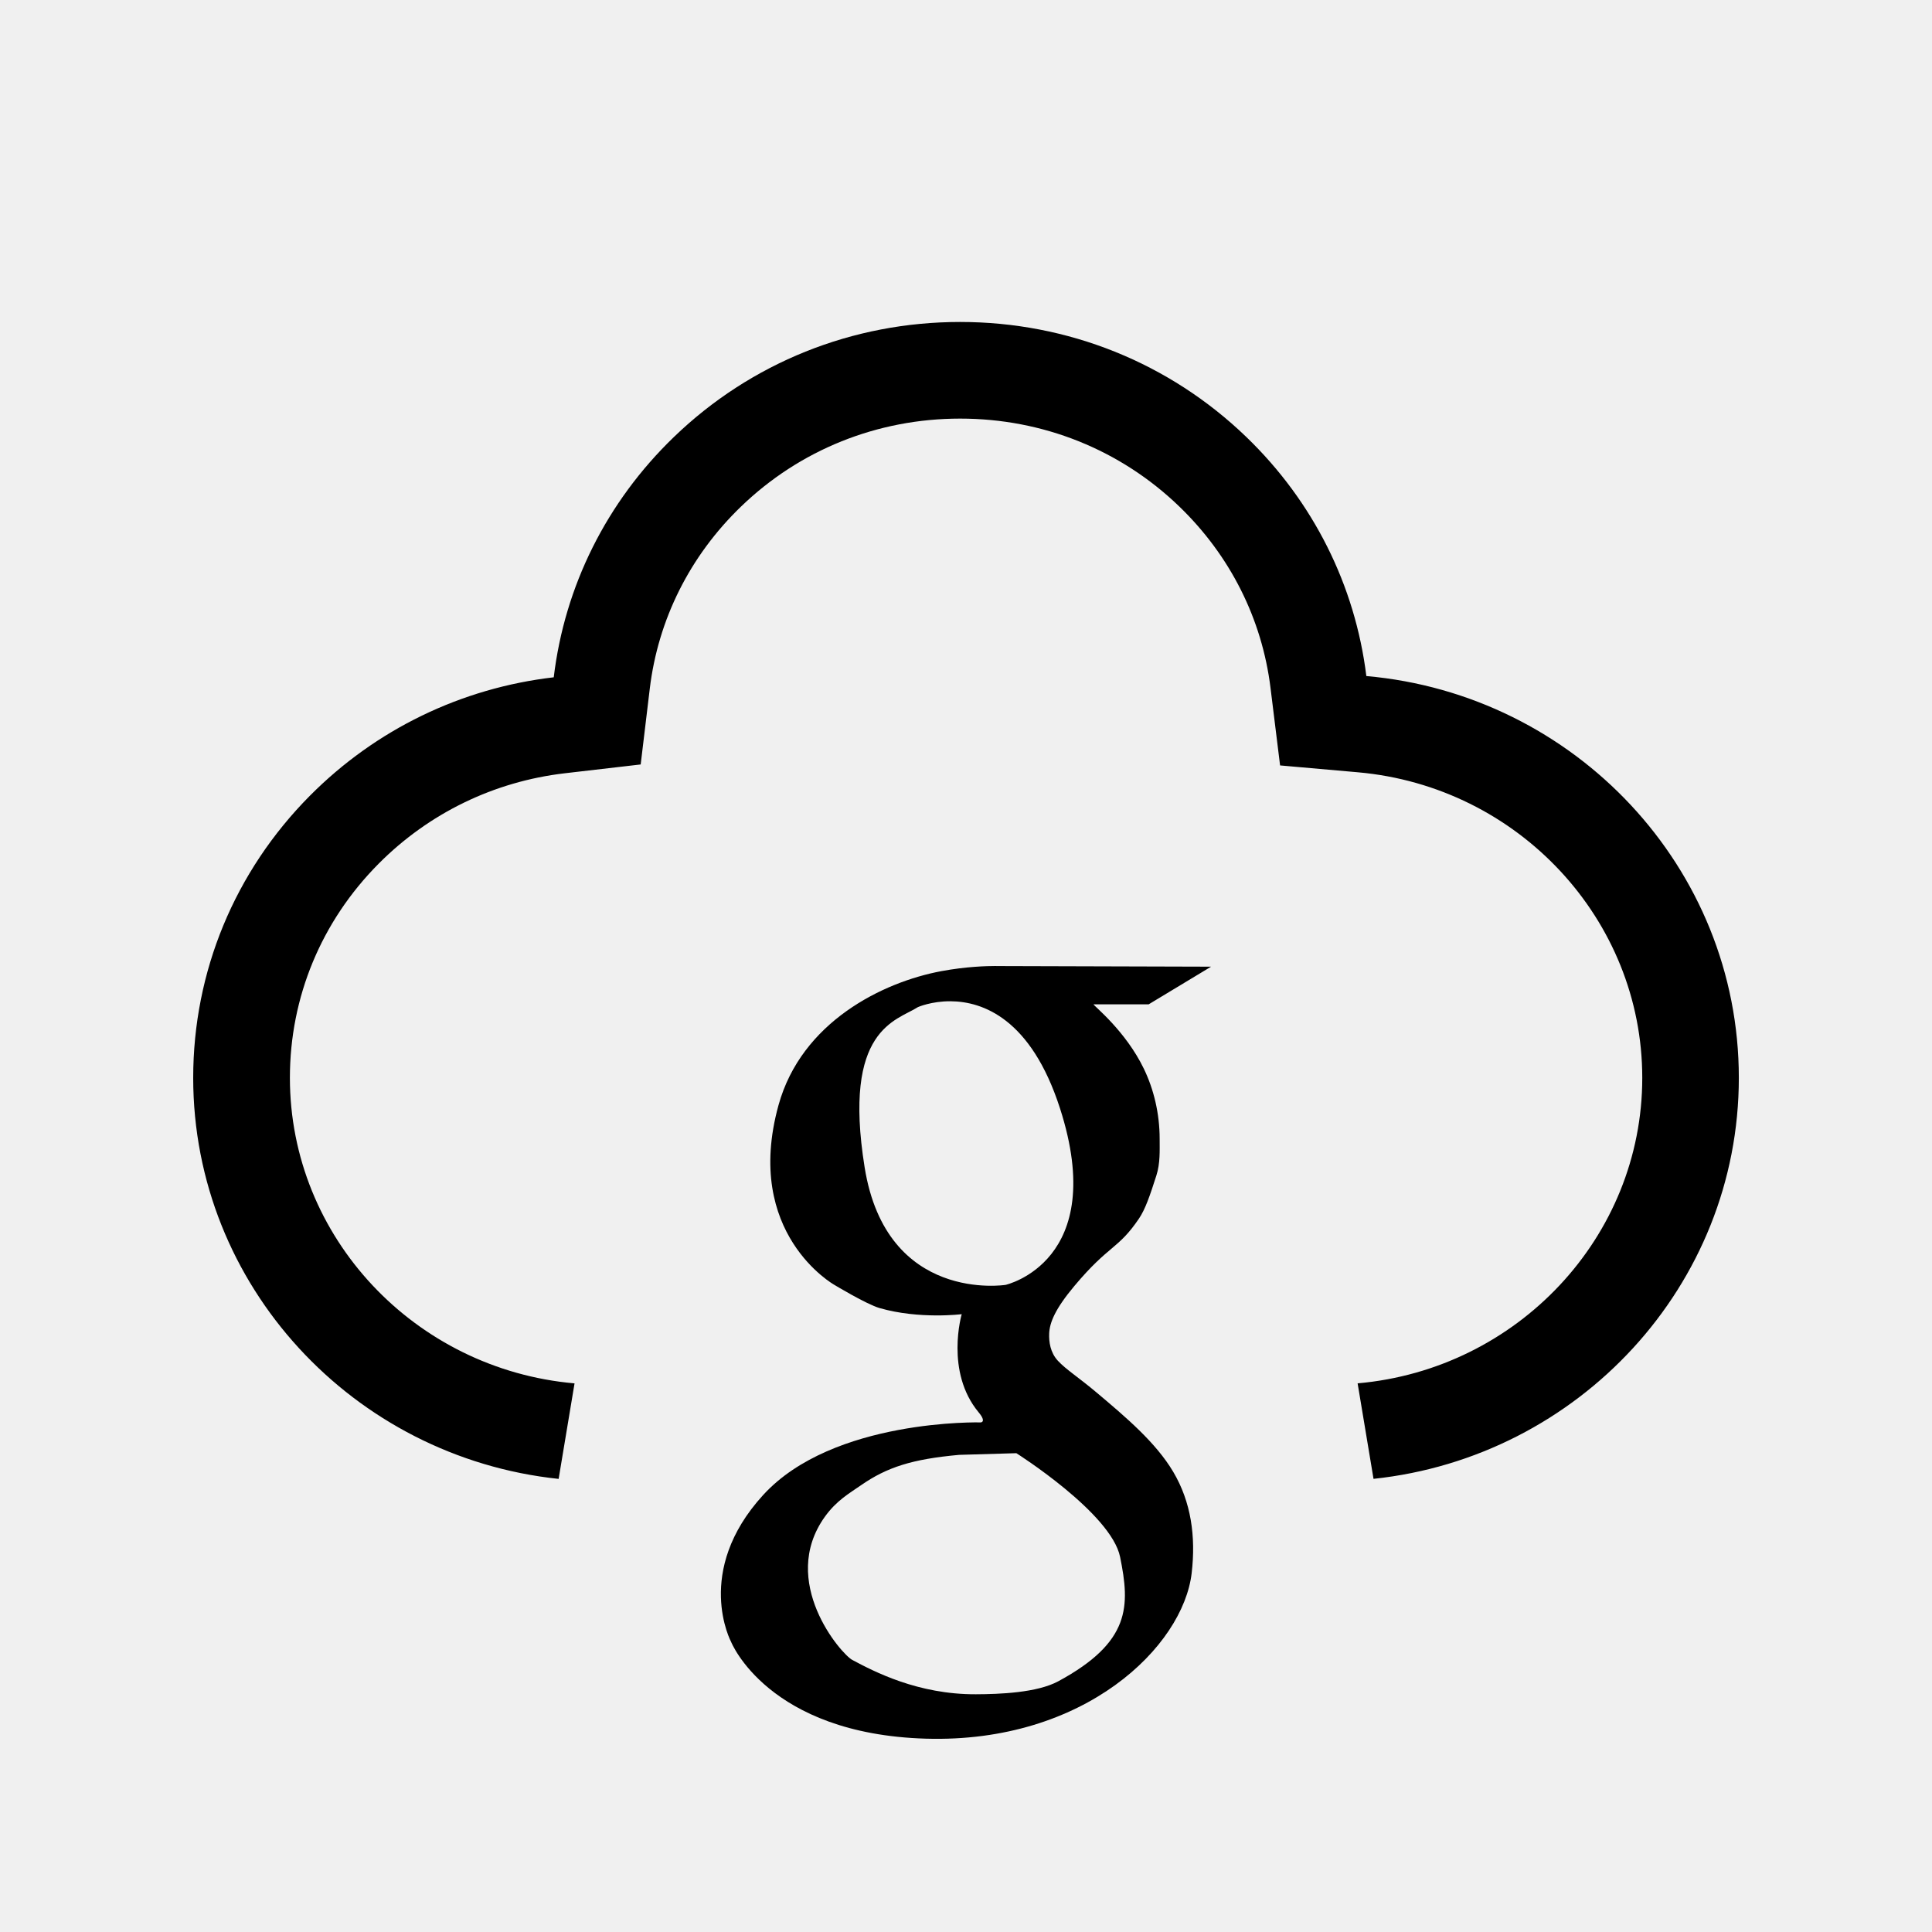
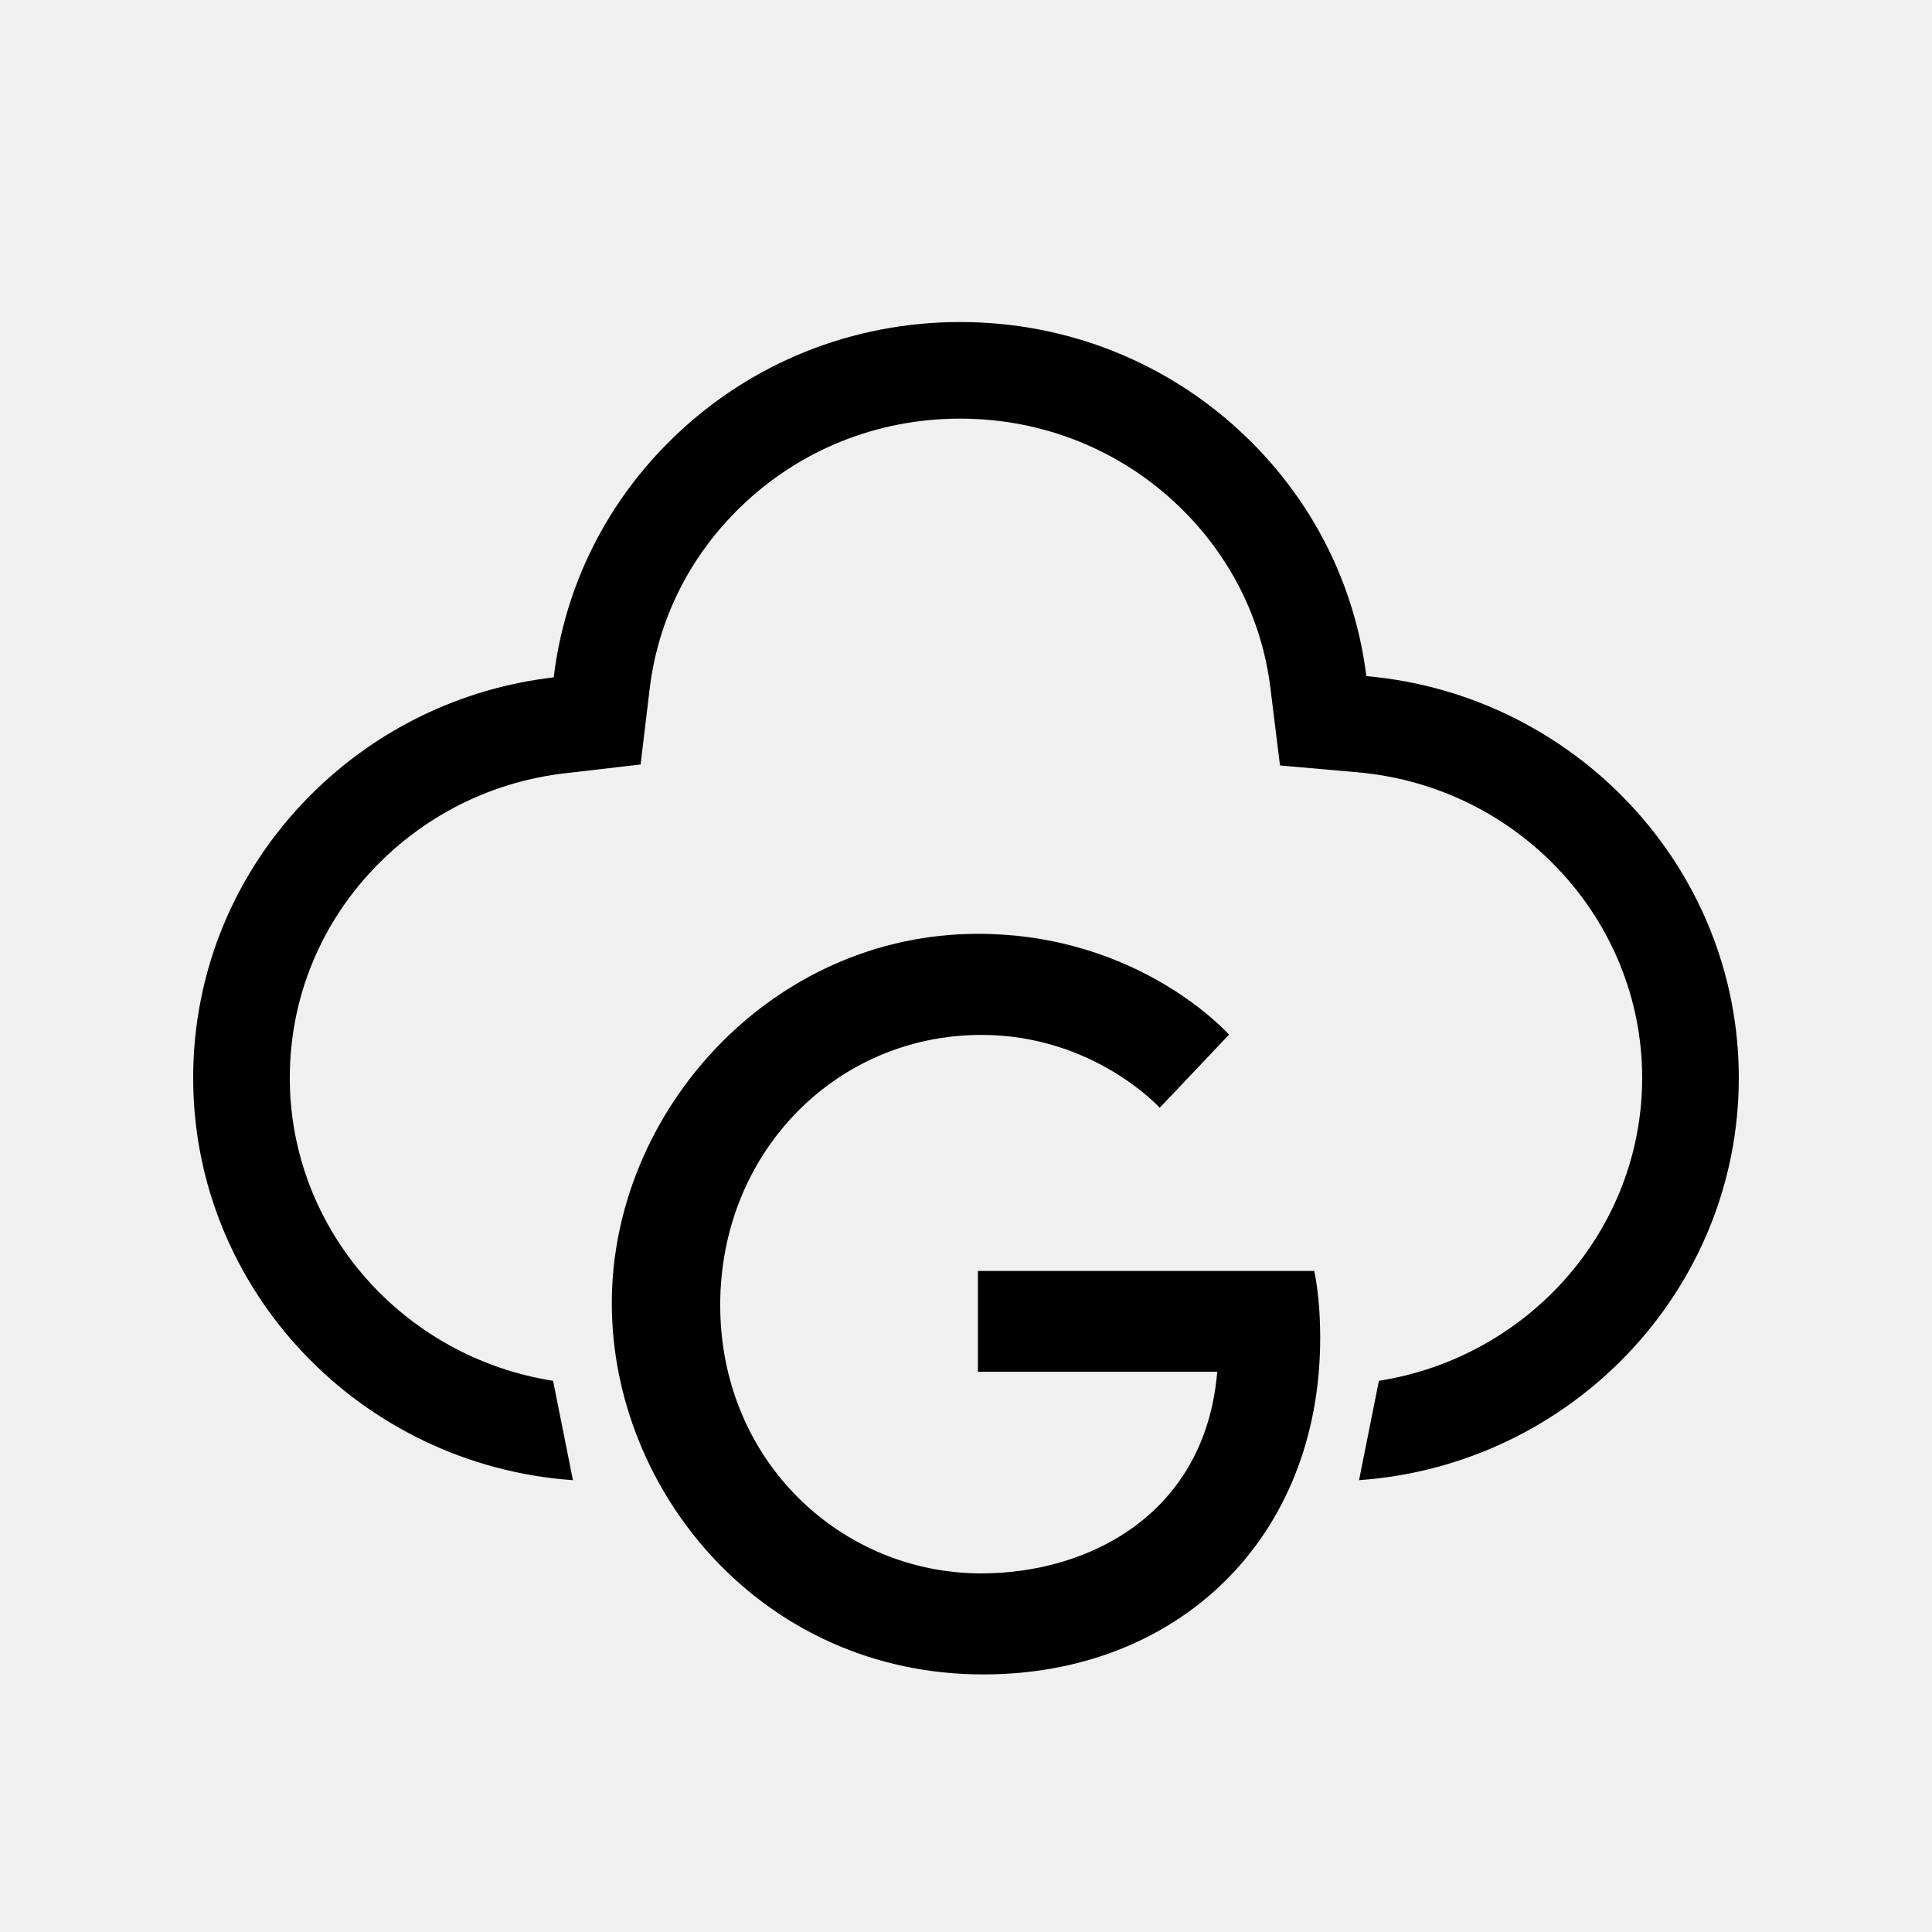
<svg xmlns="http://www.w3.org/2000/svg" width="60" height="60" viewBox="0 0 60 60">
-   <g fill="none">
-     <path d="M30 58.75c15.878 0 28.75-12.872 28.75-28.75s-12.872-28.75-28.75-28.75-28.75 12.872-28.75 28.75 12.872 28.75 28.75 28.75zm0 1.25c-16.569 0-30-13.431-30-30 0-16.569 13.431-30 30-30 16.569 0 30 13.431 30 30 0 16.569-13.431 30-30 30z" fill-opacity=".011" fill="#fff" />
-     <path d="M17.345 45.928c-6.37-.673-11.345-6.002-11.345-12.456 0-3.294 1.287-6.406 3.625-8.761 2.048-2.061 4.701-3.343 7.572-3.677.339-2.829 1.639-5.445 3.732-7.463 2.389-2.305 5.545-3.572 8.888-3.572 3.342 0 6.499 1.267 8.888 3.571 2.084 2.01 3.38 4.611 3.728 7.425 6.475.572 11.568 5.949 11.568 12.477 0 6.452-4.978 11.781-11.345 12.455l-.494-2.966c4.953-.434 8.84-4.536 8.84-9.488 0-4.921-3.853-9.049-8.832-9.489l-2.416-.213-.297-2.407c-.264-2.14-1.25-4.107-2.833-5.634-1.827-1.763-4.237-2.73-6.805-2.73-2.569 0-4.978.968-6.805 2.731-1.591 1.534-2.578 3.512-2.835 5.66l-.282 2.35-2.351.273c-2.202.256-4.225 1.237-5.789 2.811-1.781 1.793-2.754 4.145-2.754 6.647 0 4.955 3.885 9.056 8.84 9.49l-.494 2.966zm13.582-15.928c-.276 0-.922.016-1.694.16-1.823.34-4.343 1.58-5.056 4.163-1.103 3.994 1.737 5.581 1.737 5.581s.995.602 1.405.72c1.234.355 2.548.189 2.548.189s-.524 1.787.526 3.049c.251.301.068.312.068.312s-4.588-.122-6.76 2.254c-2.172 2.376-.995 4.564-.995 4.564s1.138 2.859 6.05 3.004c4.934.145 7.985-2.866 8.252-5.139.134-1.142-.018-2.213-.573-3.149-.54-.91-1.468-1.694-2.375-2.458-.563-.475-.955-.718-1.207-.991-.238-.258-.279-.59-.27-.839.012-.348.19-.775.782-1.482 1.08-1.289 1.354-1.129 2.007-2.094.196-.289.34-.712.541-1.34.121-.379.101-.771.101-1.136 0-.79-.184-1.542-.49-2.176-.569-1.179-1.545-1.944-1.564-2.001h1.712l1.939-1.17-6.54-.019h-.144zm-1.405 1.095c.998.007 2.496.54 3.394 3.316 1.541 4.764-1.686 5.492-1.686 5.492s-3.698.587-4.378-3.65c-.693-4.316.994-4.55 1.654-4.976 0 0 .418-.186 1.016-.182zm2.043 14.036s2.945 1.86 3.221 3.223c.31 1.527.331 2.64-1.917 3.858-.664.36-1.829.402-2.562.405-1.803.008-3.165-.707-3.838-1.066-.35-.186-2.292-2.434-.854-4.445.362-.506.763-.73 1.135-.988.793-.548 1.571-.804 3.038-.936l1.777-.052z" fill="#000" />
-   </g>
+   <path d="M42.206 45.968c6.581-.465 11.794-5.891 11.794-12.494 0-6.528-5.093-11.905-11.568-12.477-.348-2.814-1.644-5.415-3.728-7.425-2.389-2.305-5.546-3.571-8.888-3.571-3.343 0-6.499 1.267-8.888 3.572-2.092 2.018-3.393 4.634-3.732 7.463-2.87.334-5.523 1.616-7.572 3.677-2.338 2.355-3.625 5.466-3.625 8.761 0 6.604 5.21 12.031 11.794 12.495l-.617-3.087c-4.634-.725-8.176-4.677-8.176-9.409 0-2.502.973-4.854 2.754-6.647 1.564-1.574 3.587-2.555 5.789-2.811l2.351-.273.282-2.35c.257-2.149 1.245-4.126 2.835-5.66 1.828-1.764 4.236-2.731 6.805-2.731 2.568 0 4.978.968 6.805 2.73 1.583 1.527 2.569 3.494 2.833 5.634l.297 2.407 2.416.213c4.98.44 8.832 4.568 8.832 9.489 0 4.729-3.544 8.682-8.176 9.408l-.617 3.087zm-1.394-6.498h-10.442v3.131h7.432c-.363 4.39-3.947 6.262-7.33 6.262-4.328 0-8.105-3.471-8.105-8.335 0-4.739 3.6-8.388 8.115-8.388 3.483 0 5.535 2.263 5.535 2.263l2.151-2.27s-2.761-3.132-7.796-3.132c-6.412 0-11.372 5.515-11.372 11.472 0 5.837 4.666 11.528 11.536 11.528 6.042 0 10.464-4.218 10.464-10.455 0-1.316-.187-2.076-.187-2.076v.001z" fill="#000" />
</svg>
